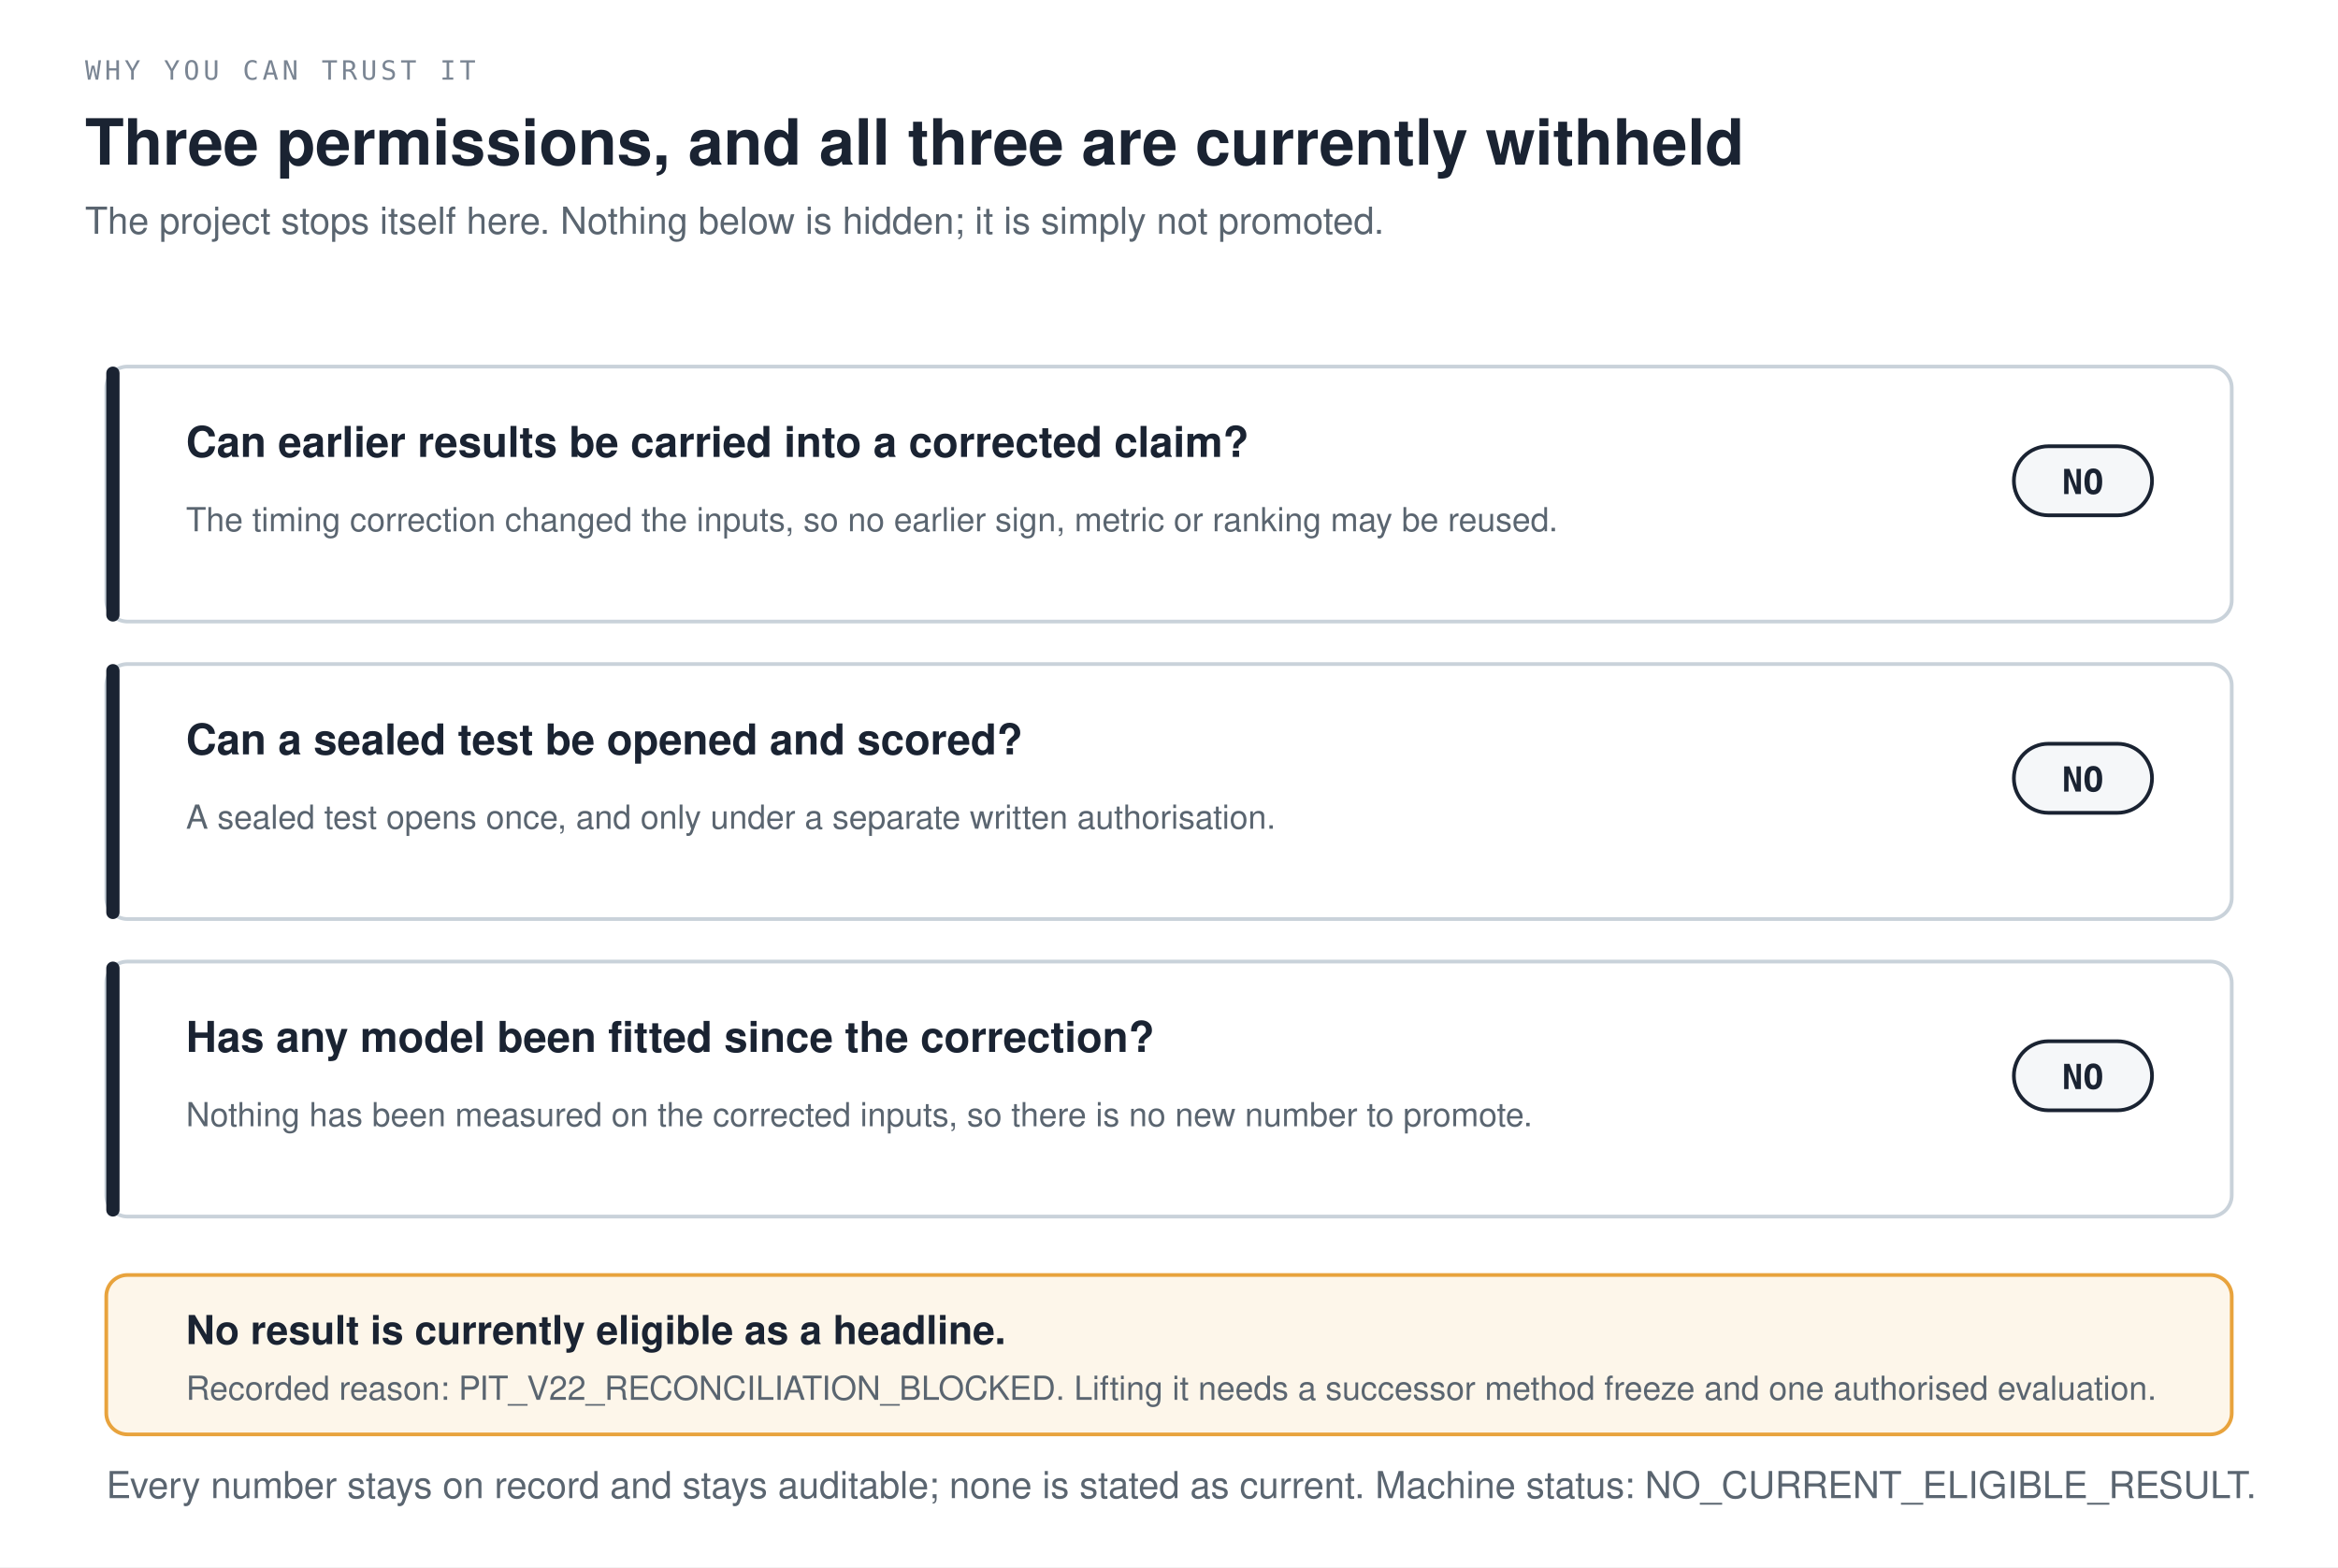
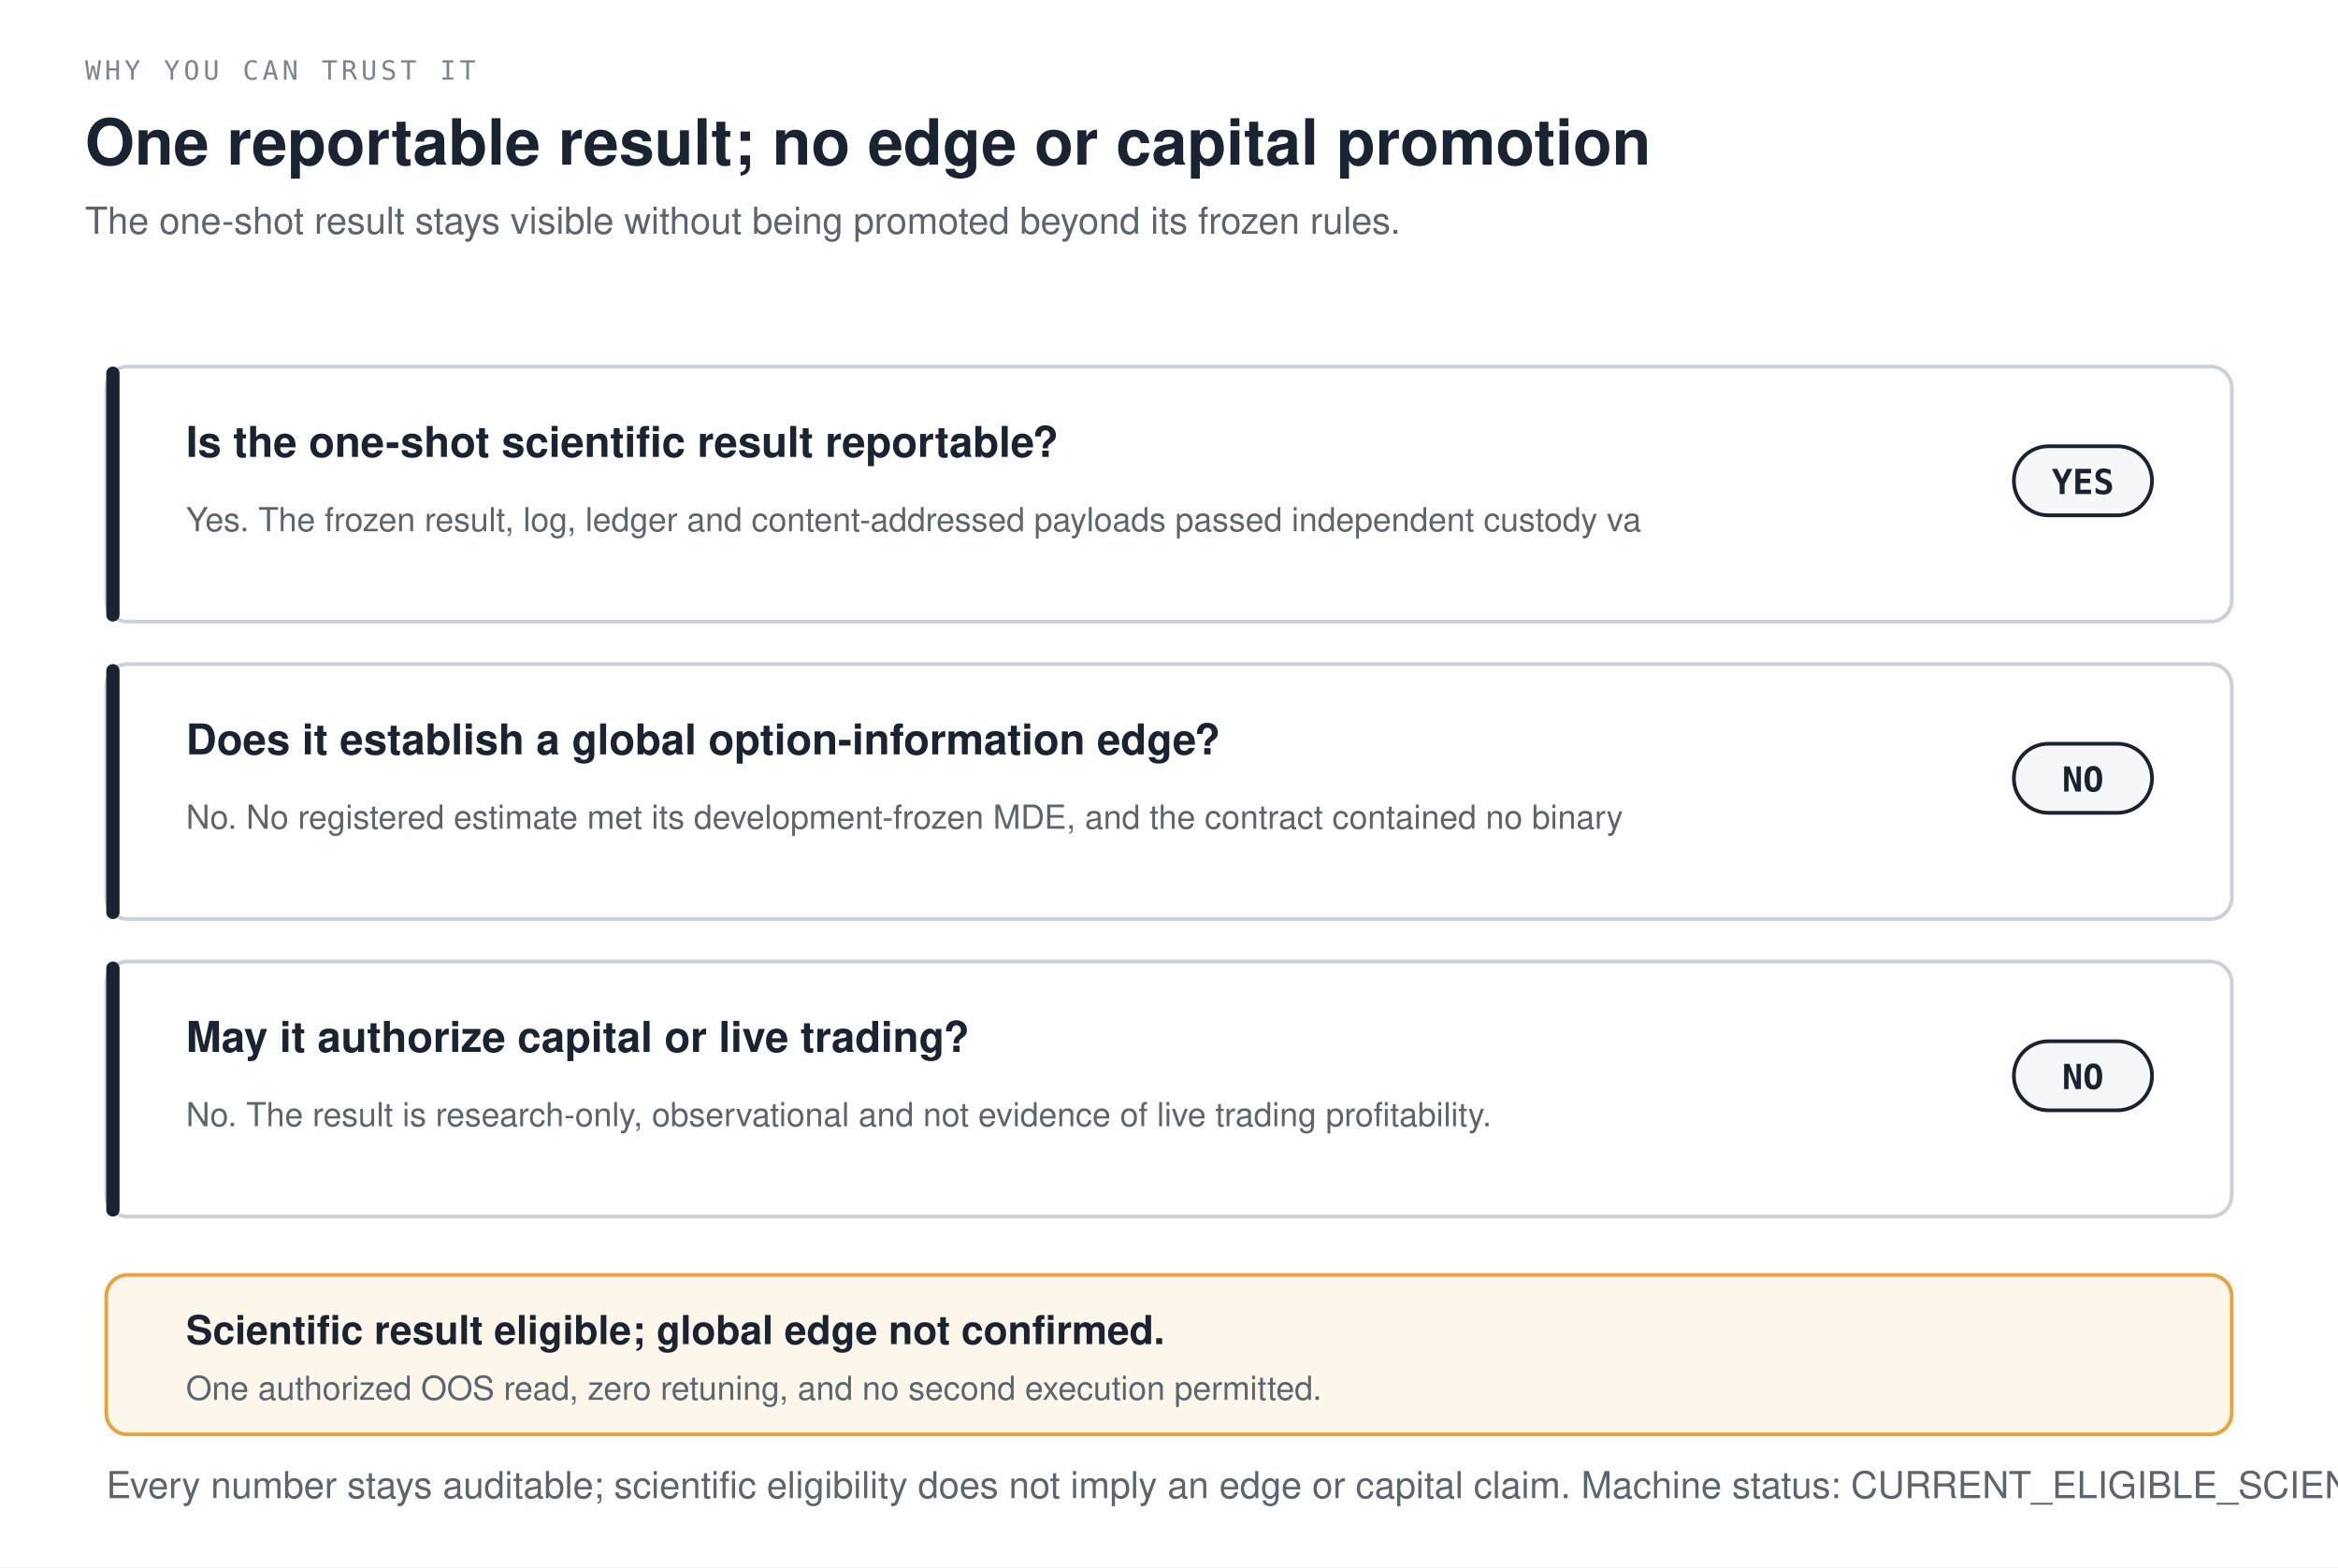
<svg xmlns="http://www.w3.org/2000/svg" width="880" height="590" viewBox="0 0 880 590" role="img" aria-labelledby="eligibility-gates-title eligibility-gates-desc">
  <defs>
    <marker id="head" markerWidth="8" markerHeight="6" refX="7" refY="3" orient="auto">
      <polygon points="0 0, 8 3, 0 6" fill="#5a6570" />
    </marker>
    <marker id="head-accent" markerWidth="8" markerHeight="6" refX="7" refY="3" orient="auto">
      <polygon points="0 0, 8 3, 0 6" fill="#e8a33d" />
    </marker>
    <marker id="head-link" markerWidth="8" markerHeight="6" refX="7" refY="3" orient="auto">
      <polygon points="0 0, 8 3, 0 6" fill="#123c69" />
    </marker>
  </defs>
  <rect width="100%" height="100%" fill="#ffffff" />
  <rect x="40" y="138" width="800" height="96" rx="8" fill="#ffffff" stroke="#c9d2da" stroke-width="1.4" />
  <rect x="40" y="138" width="5" height="96" rx="2.5" fill="#1a2332" />
  <rect x="40" y="250" width="800" height="96" rx="8" fill="#ffffff" stroke="#c9d2da" stroke-width="1.4" />
  <rect x="40" y="250" width="5" height="96" rx="2.5" fill="#1a2332" />
  <rect x="40" y="362" width="800" height="96" rx="8" fill="#ffffff" stroke="#c9d2da" stroke-width="1.4" />
  <rect x="40" y="362" width="5" height="96" rx="2.5" fill="#1a2332" />
  <rect x="40" y="480" width="800" height="60" rx="8" fill="#fdf6ea" stroke="#e8a33d" stroke-width="1.4" />
  <text x="32" y="30" fill="#7a8593" font-family="'Cascadia Mono','SF Mono',Consolas,monospace" font-size="10" letter-spacing="0.14em">WHY YOU CAN TRUST IT</text>
-   <text x="32" y="62" fill="#1a2332" font-family="'Segoe UI',Helvetica,Arial,sans-serif" font-size="24" font-weight="600">Three permissions, and all three are currently withheld</text>
-   <text x="32" y="88" fill="#5a6570" font-family="'Segoe UI',Helvetica,Arial,sans-serif" font-size="14">The project stops itself here. Nothing below is hidden; it is simply not promoted.</text>
-   <text x="70" y="172" fill="#1a2332" font-family="'Segoe UI',Helvetica,Arial,sans-serif" font-size="16" font-weight="600">Can earlier results be carried into a corrected claim?</text>
-   <text x="70" y="200" fill="#5a6570" font-family="'Segoe UI',Helvetica,Arial,sans-serif" font-size="12.5">The timing correction changed the inputs, so no earlier sign, metric or ranking may be reused.</text>
+   <text x="32" y="62" fill="#1a2332" font-family="'Segoe UI',Helvetica,Arial,sans-serif" font-size="24" font-weight="600">One reportable result; no edge or capital promotion</text>
+   <text x="32" y="88" fill="#5a6570" font-family="'Segoe UI',Helvetica,Arial,sans-serif" font-size="14">The one-shot result stays visible without being promoted beyond its frozen rules.</text>
+   <text x="70" y="172" fill="#1a2332" font-family="'Segoe UI',Helvetica,Arial,sans-serif" font-size="16" font-weight="600">Is the one-shot scientific result reportable?</text>
+   <text x="70" y="200" fill="#5a6570" font-family="'Segoe UI',Helvetica,Arial,sans-serif" font-size="12.5">Yes. The frozen result, log, ledger and content-addressed payloads passed independent custody va</text>
  <rect x="758" y="168" width="52" height="26" rx="13" fill="#f5f7f9" stroke="#1a2332" stroke-width="1.4" />
-   <text x="784" y="186" fill="#1a2332" font-family="'Cascadia Mono','SF Mono',Consolas,monospace" font-size="13" font-weight="600" text-anchor="middle">NO</text>
-   <text x="70" y="284" fill="#1a2332" font-family="'Segoe UI',Helvetica,Arial,sans-serif" font-size="16" font-weight="600">Can a sealed test be opened and scored?</text>
-   <text x="70" y="312" fill="#5a6570" font-family="'Segoe UI',Helvetica,Arial,sans-serif" font-size="12.5">A sealed test opens once, and only under a separate written authorisation.</text>
+   <text x="784" y="186" fill="#1a2332" font-family="'Cascadia Mono','SF Mono',Consolas,monospace" font-size="13" font-weight="600" text-anchor="middle">YES</text>
+   <text x="70" y="284" fill="#1a2332" font-family="'Segoe UI',Helvetica,Arial,sans-serif" font-size="16" font-weight="600">Does it establish a global option-information edge?</text>
+   <text x="70" y="312" fill="#5a6570" font-family="'Segoe UI',Helvetica,Arial,sans-serif" font-size="12.5">No. No registered estimate met its development-frozen MDE, and the contract contained no binary </text>
  <rect x="758" y="280" width="52" height="26" rx="13" fill="#f5f7f9" stroke="#1a2332" stroke-width="1.4" />
  <text x="784" y="298" fill="#1a2332" font-family="'Cascadia Mono','SF Mono',Consolas,monospace" font-size="13" font-weight="600" text-anchor="middle">NO</text>
-   <text x="70" y="396" fill="#1a2332" font-family="'Segoe UI',Helvetica,Arial,sans-serif" font-size="16" font-weight="600">Has any model been fitted since the correction?</text>
-   <text x="70" y="424" fill="#5a6570" font-family="'Segoe UI',Helvetica,Arial,sans-serif" font-size="12.5">Nothing has been measured on the corrected inputs, so there is no new number to promote.</text>
+   <text x="70" y="396" fill="#1a2332" font-family="'Segoe UI',Helvetica,Arial,sans-serif" font-size="16" font-weight="600">May it authorize capital or live trading?</text>
+   <text x="70" y="424" fill="#5a6570" font-family="'Segoe UI',Helvetica,Arial,sans-serif" font-size="12.5">No. The result is research-only, observational and not evidence of live trading profitability.</text>
  <rect x="758" y="392" width="52" height="26" rx="13" fill="#f5f7f9" stroke="#1a2332" stroke-width="1.4" />
  <text x="784" y="410" fill="#1a2332" font-family="'Cascadia Mono','SF Mono',Consolas,monospace" font-size="13" font-weight="600" text-anchor="middle">NO</text>
-   <text x="70" y="506" fill="#1a2332" font-family="'Segoe UI',Helvetica,Arial,sans-serif" font-size="15" font-weight="600">No result is currently eligible as a headline.</text>
-   <text x="70" y="527" fill="#5a6570" font-family="'Segoe UI',Helvetica,Arial,sans-serif" font-size="12.5">Recorded reason: PIT_V22_RECONCILIATION_BLOCKED. Lifting it needs a successor method freeze and one authorised evaluation.</text>
-   <text x="40" y="564" fill="#5a6570" font-family="'Segoe UI',Helvetica,Arial,sans-serif" font-size="14">Every number stays on record and stays auditable; none is stated as current. Machine status: NO_CURRENT_ELIGIBLE_RESULT.</text>
+   <text x="70" y="506" fill="#1a2332" font-family="'Segoe UI',Helvetica,Arial,sans-serif" font-size="15" font-weight="600">Scientific result eligible; global edge not confirmed.</text>
+   <text x="70" y="527" fill="#5a6570" font-family="'Segoe UI',Helvetica,Arial,sans-serif" font-size="12.5">One authorized OOS read, zero retuning, and no second execution permitted.</text>
+   <text x="40" y="564" fill="#5a6570" font-family="'Segoe UI',Helvetica,Arial,sans-serif" font-size="14">Every number stays auditable; scientific eligibility does not imply an edge or capital claim. Machine status: CURRENT_ELIGIBLE_SCIENTIFIC_RESULT_EDGE_NOT_CONFIRMED.</text>
</svg>
